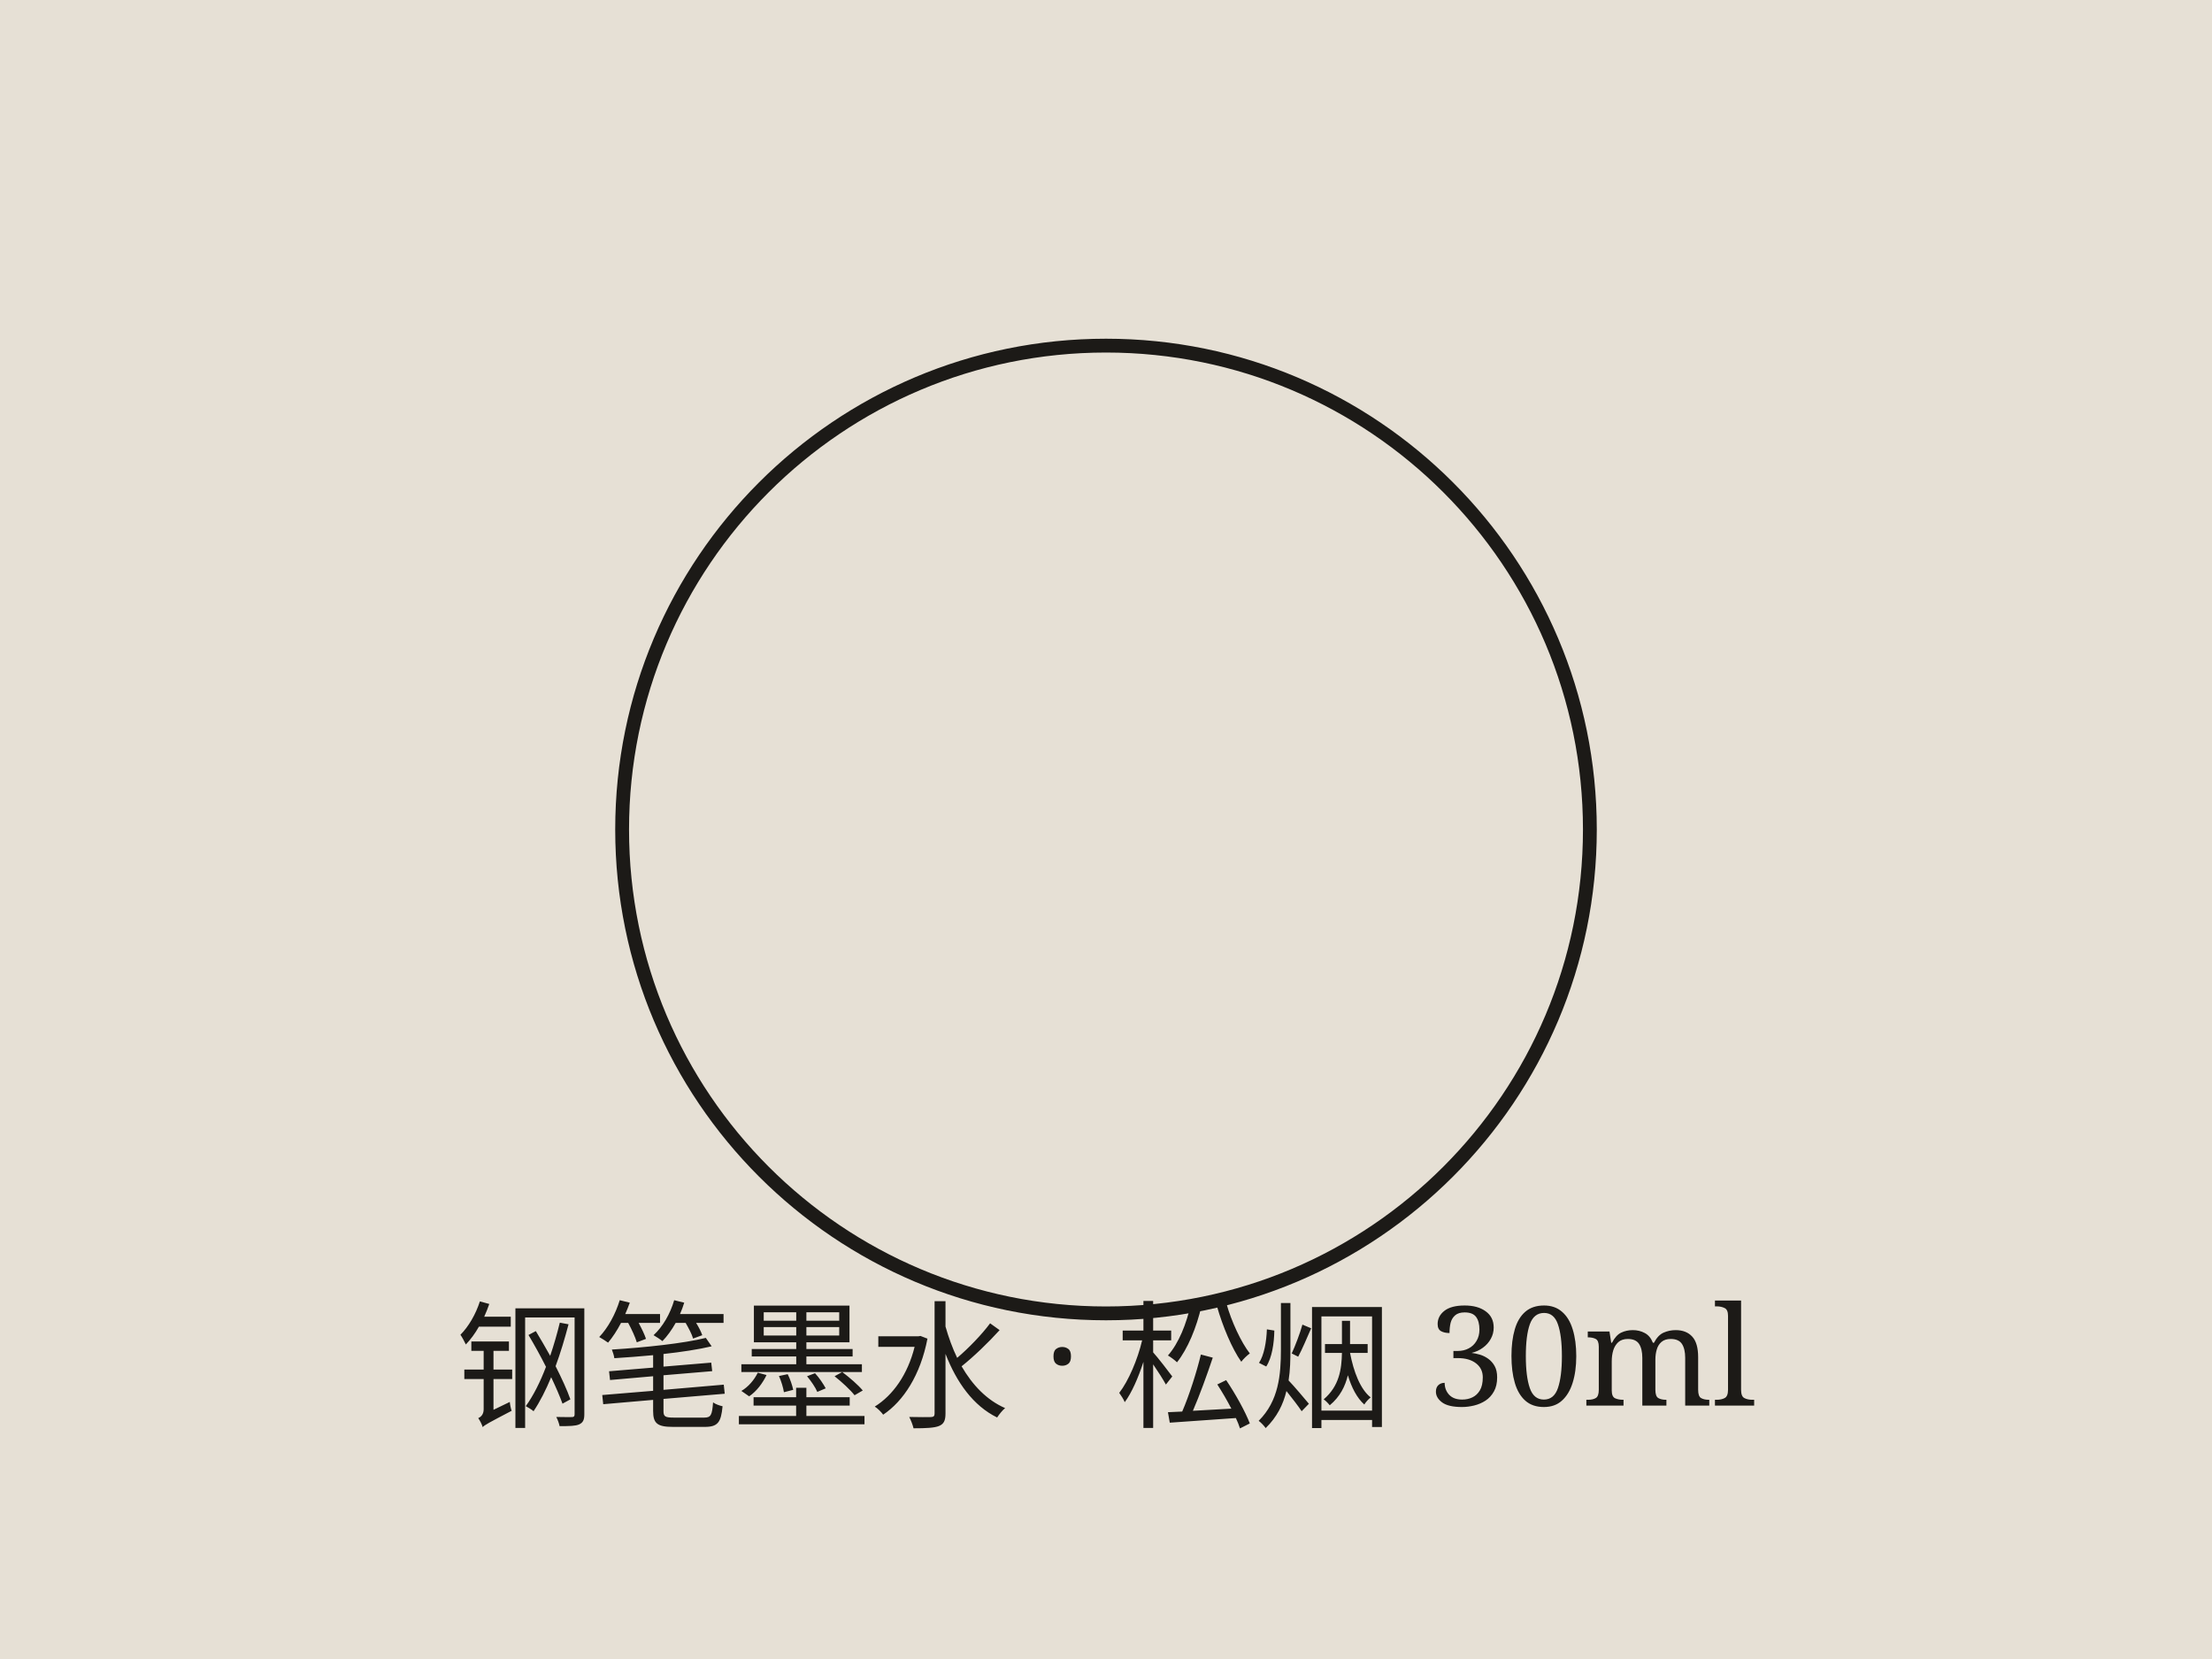
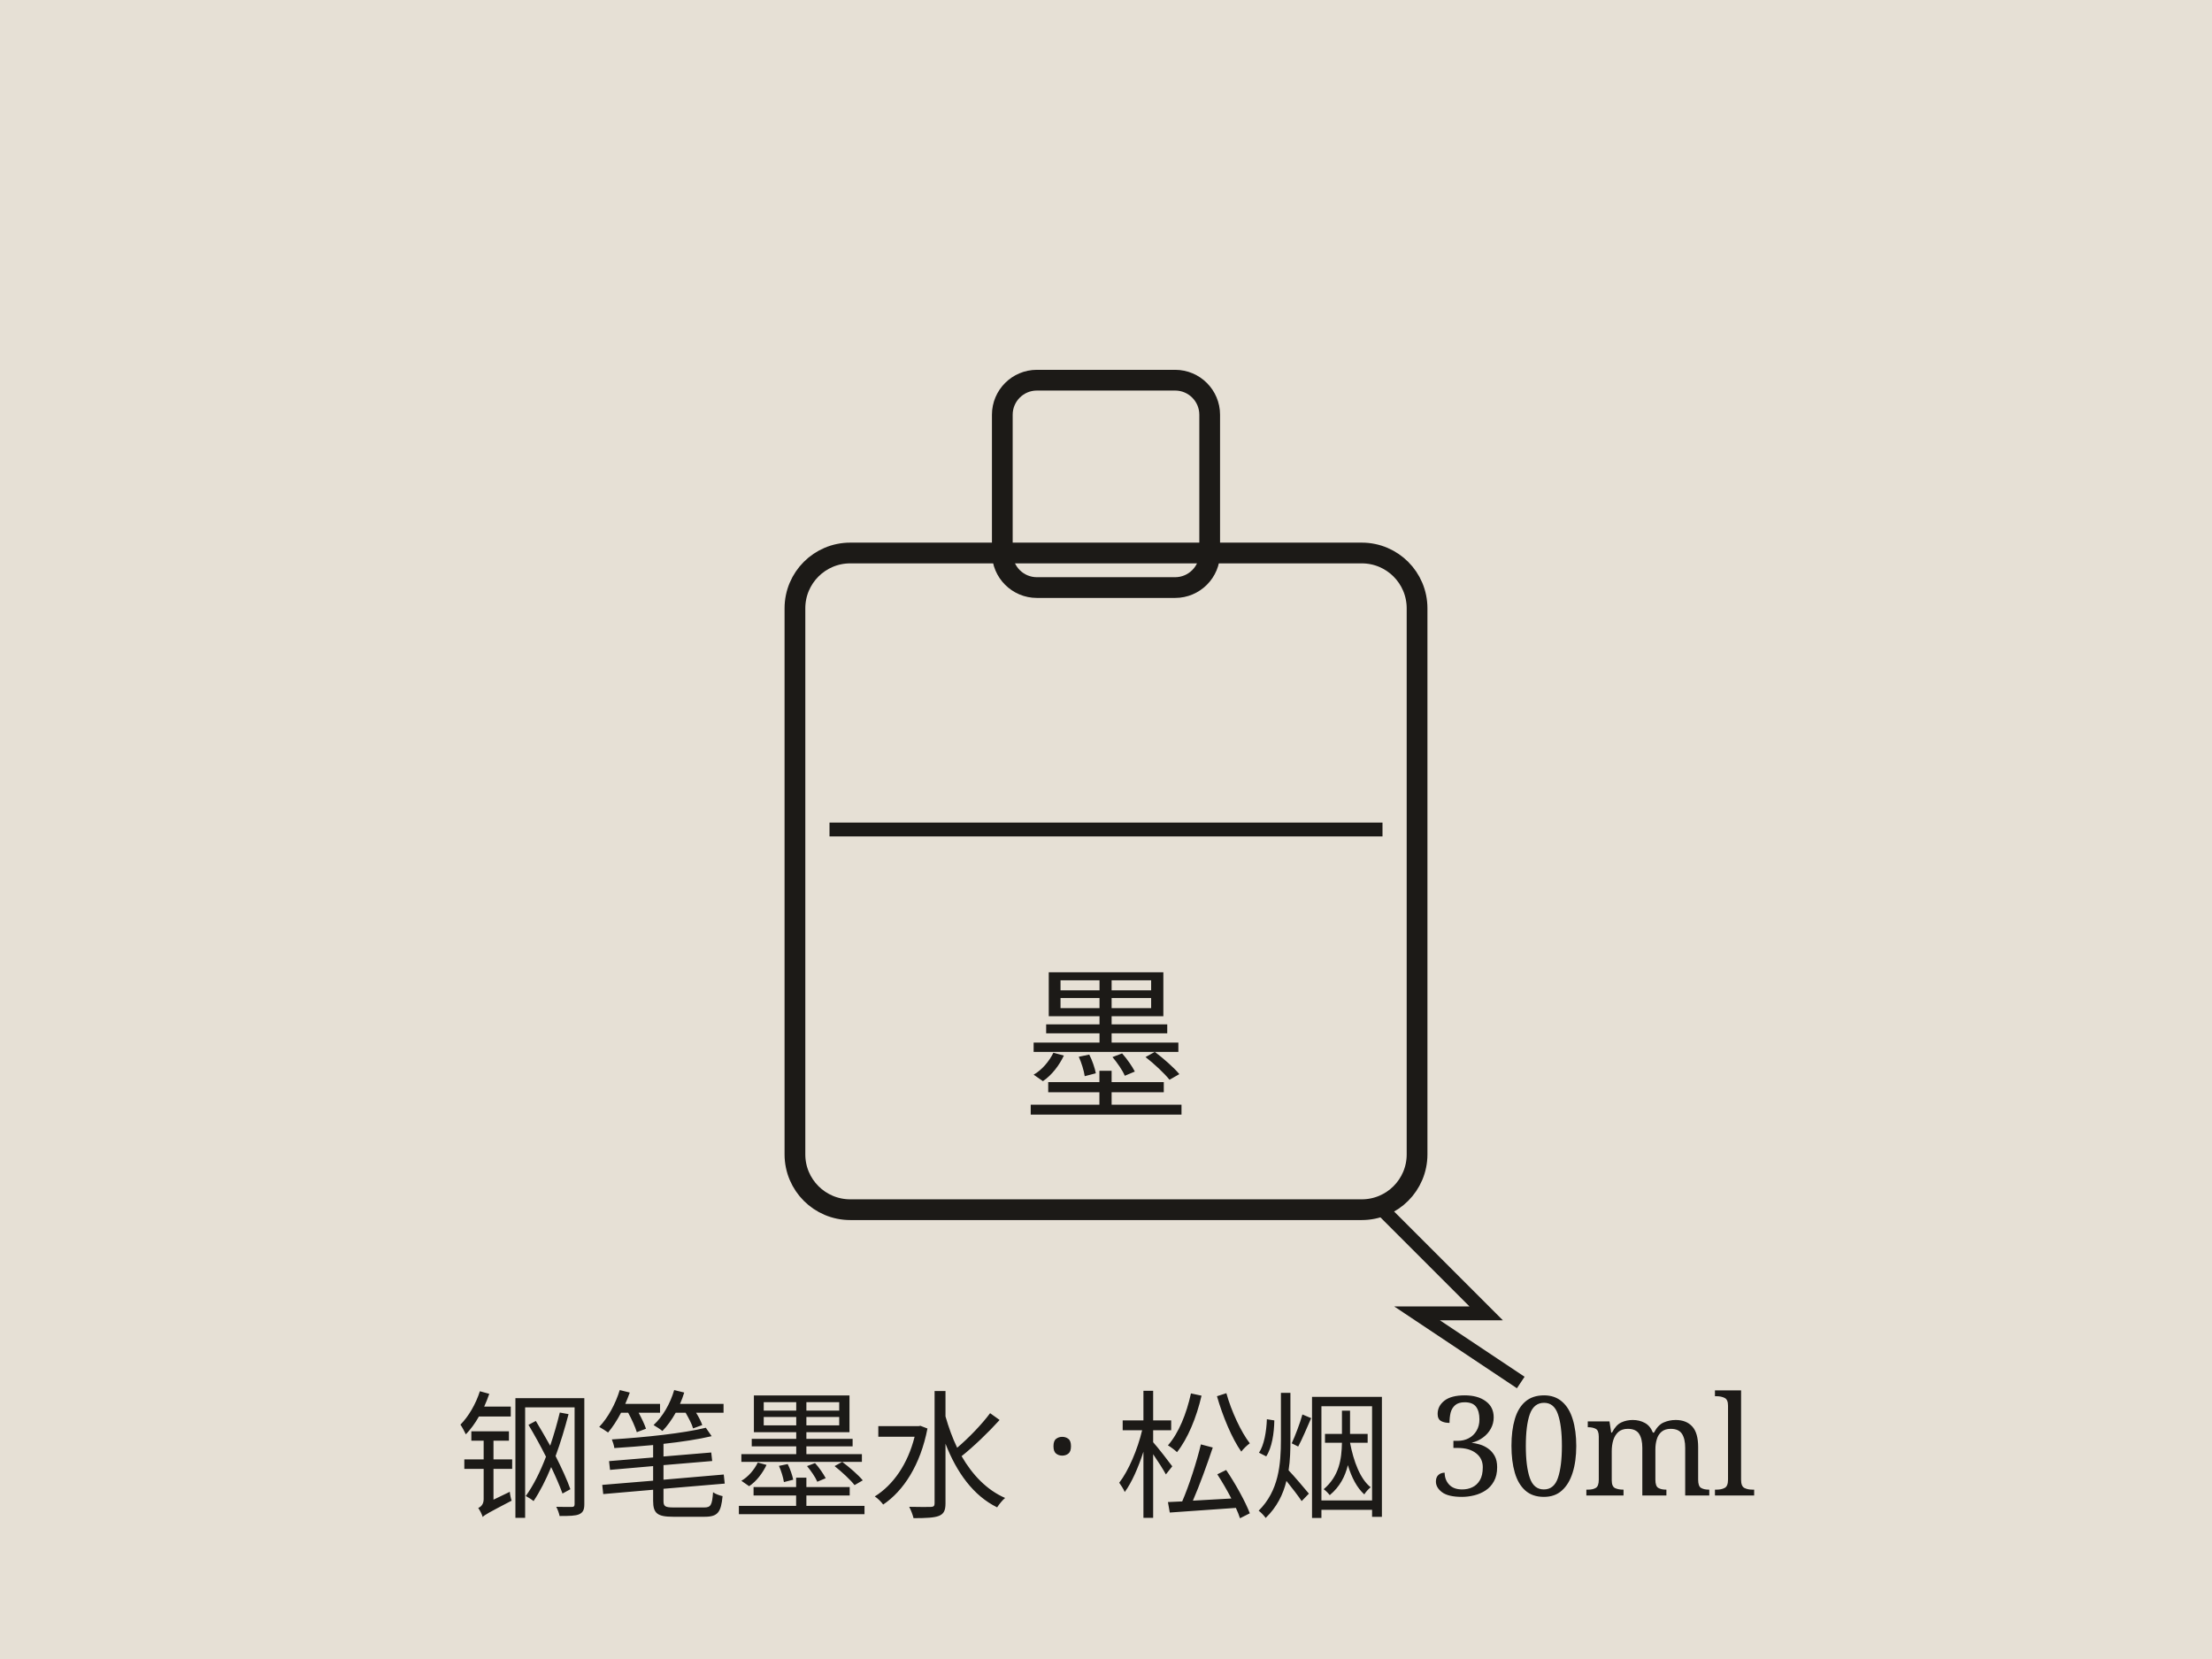
<svg xmlns="http://www.w3.org/2000/svg" width="320" height="240" viewBox="0 0 320 240">
  <rect width="320" height="240" fill="#e6e0d5" />
-   <circle cx="160" cy="120" r="70" fill="none" stroke="#1c1a17" stroke-width="2" />
-   <text x="160" y="205" text-anchor="middle" font-family="serif" font-size="20" fill="#1c1a17">钢笔墨水 · 松烟 30ml</text>
+   <rect x="115" y="80" width="90" height="95" rx="8" fill="none" stroke="#1c1a17" stroke-width="3" />
+   <rect x="145" y="55" width="30" height="30" rx="5" fill="none" stroke="#1c1a17" stroke-width="3" />
+   <path d="M120 120 L200 120" stroke="#1c1a17" stroke-width="2" />
+   <path d="M200 175 L215 190 L205 190 L220 200" fill="none" stroke="#1c1a17" stroke-width="2" />
+   <text x="160" y="160" text-anchor="middle" font-family="serif" font-size="24" fill="#1c1a17">墨</text>
+   <text x="160" y="218" text-anchor="middle" font-family="serif" font-size="20" fill="#1c1a17">钢笔墨水 · 松烟 30ml</text>
</svg>
